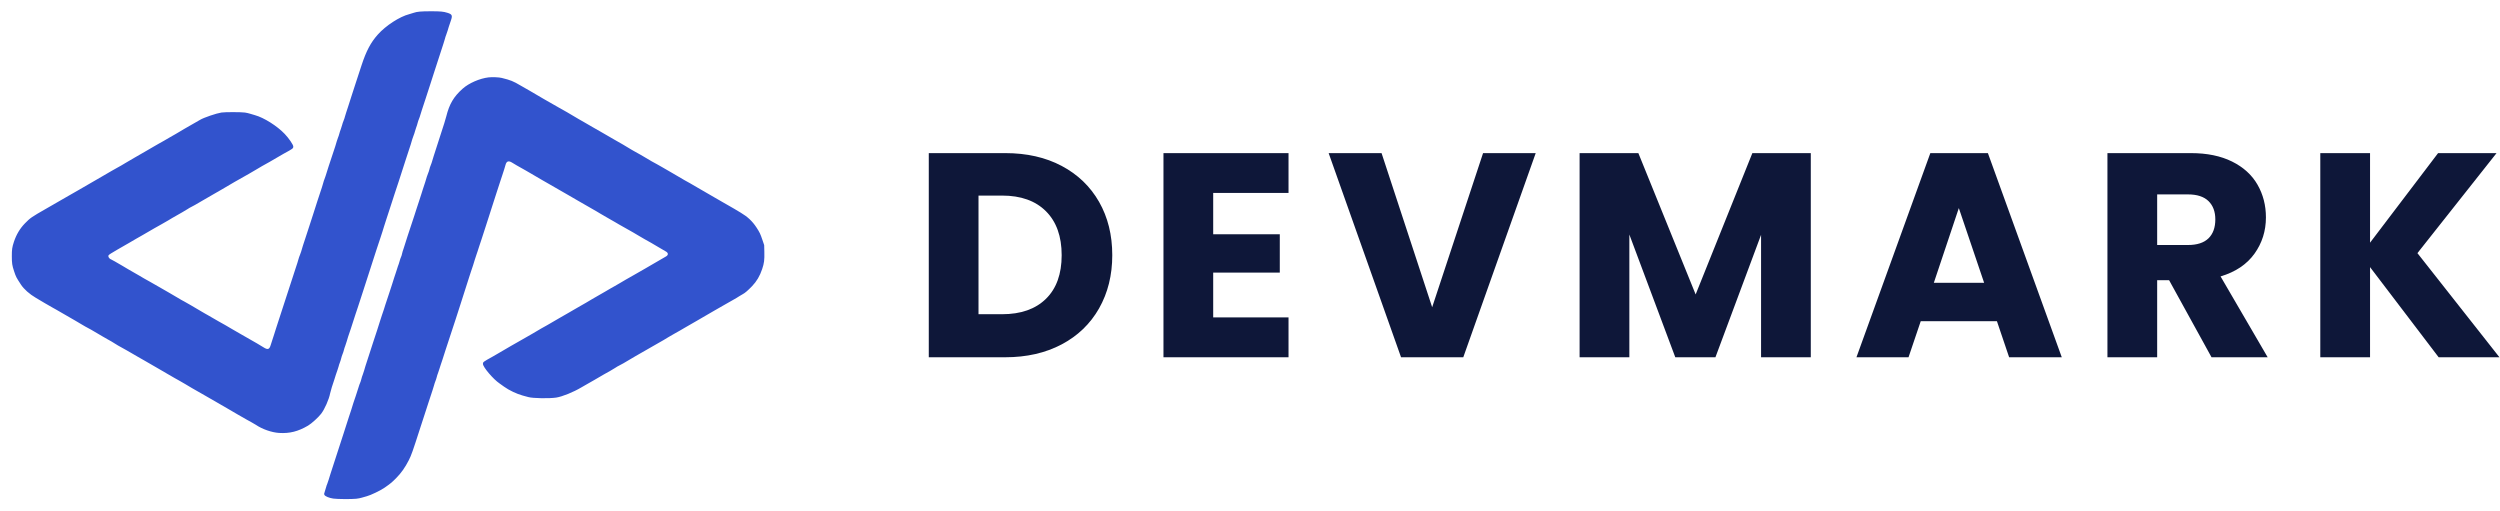
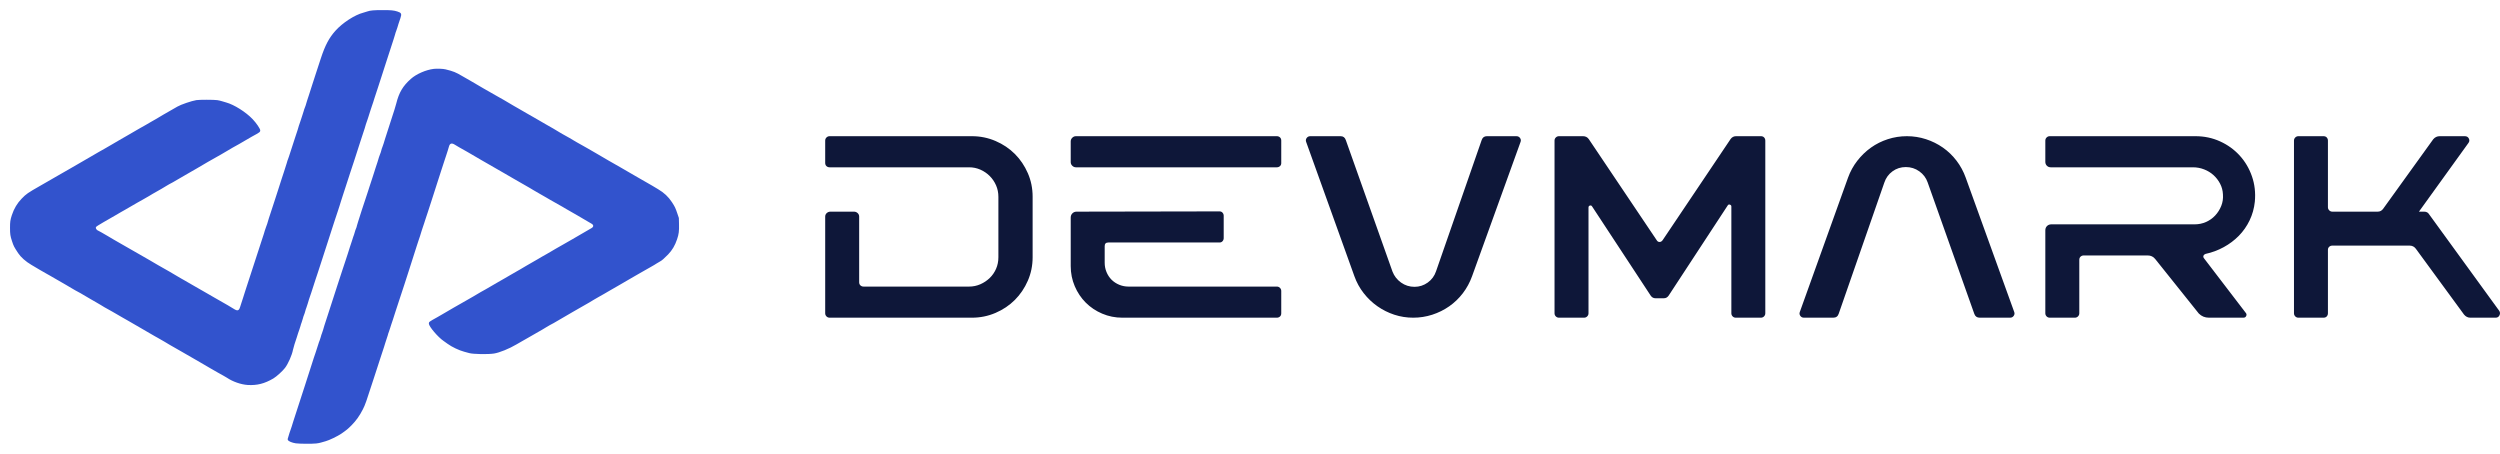
- <svg xmlns="http://www.w3.org/2000/svg" viewBox="0 0 915.59 187.00" width="916" height="187" role="img" aria-label="DEVMARK">
+ <svg xmlns="http://www.w3.org/2000/svg" viewBox="0 0 1030.36 187.00" width="1030" height="187" role="img" aria-label="DEVMARK">
  <path fill="#3253CD" fill-rule="evenodd" transform="translate(0.00 0.00) scale(1)" d="M121.91 182.68C120.40 182.46 118.94 181.86 118.68 181.35C118.50 181.01 118.51 180.92 118.86 179.90C119.06 179.30 119.27 178.62 119.32 178.38C119.37 178.13 119.54 177.63 119.71 177.26C119.87 176.89 120.11 176.18 120.24 175.70C120.37 175.21 120.65 174.31 120.86 173.69C121.07 173.07 121.67 171.24 122.18 169.62C123.63 165.14 125.23 160.20 125.69 158.81C125.91 158.12 126.36 156.72 126.69 155.69C127.01 154.66 127.46 153.28 127.68 152.62C128.07 151.53 128.86 149.04 129.30 147.56C129.41 147.22 129.78 146.12 130.13 145.12C130.48 144.13 130.93 142.73 131.13 142.02C131.34 141.31 131.61 140.52 131.75 140.26C131.88 139.99 132.08 139.37 132.20 138.87C132.31 138.38 132.54 137.66 132.71 137.28C132.87 136.90 133.09 136.23 133.20 135.80C133.30 135.36 133.51 134.62 133.68 134.16C133.84 133.69 134.46 131.79 135.05 129.94C135.65 128.08 136.27 126.14 136.45 125.62C137.37 122.87 138.82 118.43 139.08 117.50C139.25 116.92 139.55 115.99 139.75 115.44C140.22 114.10 140.71 112.63 141.02 111.56C141.16 111.08 141.44 110.24 141.64 109.69C141.84 109.14 142.21 108.04 142.45 107.25C142.70 106.46 143.12 105.17 143.39 104.38C143.66 103.58 144.02 102.46 144.18 101.88C144.34 101.29 144.59 100.53 144.74 100.19C144.89 99.85 145.07 99.29 145.15 98.94C145.22 98.60 145.42 97.97 145.59 97.56C145.77 97.15 146.04 96.32 146.20 95.72C146.36 95.12 146.60 94.41 146.74 94.15C146.87 93.89 147.05 93.32 147.13 92.87C147.22 92.43 147.45 91.67 147.64 91.18C147.83 90.70 148.05 90.02 148.12 89.68C148.20 89.34 148.64 87.94 149.11 86.56C149.58 85.19 150.26 83.13 150.62 82.00C150.98 80.87 151.43 79.49 151.63 78.94C151.82 78.39 152.12 77.46 152.29 76.88C152.46 76.29 152.91 74.91 153.30 73.81C153.68 72.71 154.09 71.47 154.19 71.06C154.30 70.65 154.54 69.86 154.74 69.31C155.16 68.14 156.08 65.23 156.21 64.69C156.25 64.48 156.44 63.97 156.63 63.55C156.82 63.12 157.04 62.45 157.13 62.05C157.21 61.64 157.43 60.95 157.63 60.50C157.82 60.05 158.05 59.41 158.13 59.06C158.21 58.72 158.46 57.90 158.68 57.25C159.06 56.17 160.07 53.03 161.58 48.25C161.89 47.25 162.34 45.88 162.57 45.19C162.80 44.50 163.14 43.36 163.31 42.65C164.45 38.09 166.02 35.43 169.32 32.49C171.59 30.46 175.57 28.73 178.81 28.35C180.13 28.20 182.64 28.30 183.62 28.55C186.90 29.36 187.83 29.74 190.47 31.30C191.21 31.73 192.74 32.61 193.88 33.25C195.01 33.89 196.39 34.69 196.94 35.04C197.49 35.39 198.47 35.96 199.12 36.32C200.63 37.14 204.52 39.37 204.69 39.50C204.81 39.60 207.52 41.13 207.57 41.12C207.59 41.12 210.49 42.83 211.75 43.59C212.20 43.86 213.15 44.41 213.88 44.81C214.60 45.21 216.12 46.09 217.25 46.76C218.38 47.42 219.56 48.09 219.86 48.25C220.16 48.40 221.26 49.03 222.30 49.66C223.34 50.28 224.53 50.97 224.94 51.19C225.95 51.72 230.00 54.09 230.99 54.73C231.43 55.02 231.84 55.25 231.89 55.25C232.00 55.25 237.22 58.26 237.75 58.62C238.07 58.84 238.67 59.18 240.44 60.13C240.99 60.42 241.83 60.90 242.31 61.19C244.27 62.36 245.34 62.98 245.82 63.22C246.09 63.36 247.14 63.97 248.13 64.57C249.12 65.17 250.28 65.84 250.69 66.07C251.72 66.61 253.05 67.37 255.56 68.85C257.91 70.23 258.77 70.73 261.62 72.36C262.69 72.97 264.07 73.77 264.69 74.13C265.31 74.50 266.24 75.02 266.75 75.31C267.27 75.59 268.17 76.11 268.75 76.46C269.34 76.81 270.44 77.47 271.21 77.93C273.72 79.42 275.43 81.02 276.93 83.29C278.14 85.14 278.40 85.69 279.15 87.92L279.79 89.81L279.85 92.26C279.92 95.31 279.78 96.41 279.05 98.59C278.20 101.13 277.04 103.10 275.34 104.86C273.74 106.51 272.73 107.38 271.97 107.76C271.54 107.98 270.93 108.34 270.62 108.56C270.32 108.79 269.11 109.50 267.94 110.15C266.77 110.80 265.31 111.63 264.69 112.00C264.07 112.36 262.69 113.15 261.62 113.76C260.56 114.36 259.32 115.08 258.86 115.36C258.41 115.64 256.81 116.57 255.30 117.43C253.79 118.28 252.31 119.14 252.00 119.33C251.69 119.52 251.04 119.90 250.56 120.16C250.08 120.43 249.35 120.86 248.94 121.11C248.53 121.37 247.57 121.91 246.81 122.31C246.06 122.72 245.13 123.25 244.75 123.50C244.37 123.76 243.53 124.26 242.88 124.63C240.86 125.76 240.10 126.19 239.12 126.78C238.61 127.08 237.20 127.89 236.00 128.57C234.09 129.64 231.68 131.04 228.19 133.12C227.64 133.45 226.93 133.83 226.62 133.96C226.31 134.10 225.70 134.45 225.27 134.75C224.84 135.04 224.06 135.51 223.53 135.80C222.27 136.48 220.08 137.74 217.50 139.26C216.37 139.93 215.20 140.59 214.90 140.74C214.60 140.89 213.67 141.43 212.83 141.93C209.88 143.69 205.81 145.34 203.56 145.68C200.99 146.06 195.00 145.95 193.38 145.49C192.86 145.35 191.93 145.10 191.32 144.93C189.21 144.37 186.24 142.96 184.50 141.69C183.92 141.26 183.16 140.73 182.82 140.49C180.54 138.96 176.75 134.50 176.75 133.35C176.75 132.64 176.79 132.61 180.25 130.69C180.97 130.29 181.90 129.76 182.31 129.50C183.80 128.60 185.84 127.40 187.12 126.69C187.85 126.29 188.89 125.70 189.44 125.37C189.99 125.04 191.20 124.35 192.12 123.84C193.05 123.33 194.35 122.59 195.00 122.19C196.66 121.18 200.00 119.25 200.09 119.25C200.13 119.25 200.58 118.99 201.08 118.68C201.59 118.36 203.22 117.41 204.72 116.56C206.21 115.71 207.78 114.82 208.19 114.57C208.60 114.32 209.61 113.73 210.44 113.26C211.26 112.79 212.30 112.19 212.75 111.93C213.20 111.66 213.98 111.22 214.50 110.93C215.02 110.65 216.06 110.03 216.81 109.56C217.57 109.09 218.69 108.44 219.31 108.12C219.93 107.80 220.97 107.20 221.62 106.79C222.28 106.37 223.09 105.89 223.44 105.72C223.78 105.54 224.53 105.13 225.09 104.79C225.65 104.46 226.46 103.99 226.89 103.75C227.32 103.51 228.26 102.95 228.99 102.51C229.72 102.08 231.16 101.25 232.19 100.69C233.22 100.12 234.95 99.13 236.03 98.49C237.11 97.84 238.46 97.06 239.02 96.75C239.90 96.27 241.86 95.13 243.84 93.95C244.77 93.40 244.70 92.61 243.66 92.08C243.33 91.91 242.16 91.23 241.06 90.56C239.96 89.88 238.72 89.15 238.31 88.94C237.19 88.34 234.76 86.95 233.46 86.16C232.83 85.78 232.06 85.32 231.75 85.15C231.08 84.77 227.76 82.90 226.62 82.25C226.18 82.00 225.53 81.62 225.19 81.41C224.84 81.20 223.63 80.51 222.50 79.87C221.37 79.23 220.16 78.53 219.81 78.31C219.47 78.09 218.79 77.68 218.31 77.41C217.18 76.75 213.57 74.68 211.81 73.68C211.06 73.25 209.28 72.23 207.88 71.40C206.47 70.58 204.78 69.61 204.12 69.24C203.47 68.87 202.12 68.10 201.12 67.51C200.13 66.93 198.89 66.22 198.38 65.94C197.34 65.36 195.76 64.44 194.50 63.67C194.05 63.40 193.10 62.85 192.38 62.44C189.54 60.86 188.23 60.10 187.48 59.62C186.15 58.76 185.37 59.03 185.01 60.45C184.93 60.79 184.72 61.48 184.55 62.00C184.38 62.52 184.05 63.53 183.82 64.25C183.59 64.97 183.31 65.82 183.20 66.12C183.09 66.43 182.43 68.43 181.75 70.56C181.07 72.69 180.34 74.94 180.14 75.56C179.94 76.18 179.50 77.53 179.18 78.56C178.86 79.59 178.21 81.59 177.75 83.00C177.29 84.41 176.61 86.49 176.25 87.62C175.89 88.76 175.47 90.03 175.31 90.45C175.15 90.87 174.93 91.56 174.82 91.98C174.71 92.40 174.51 93.01 174.36 93.34C174.22 93.67 173.95 94.50 173.75 95.19C173.36 96.53 172.94 97.84 172.38 99.44C172.18 99.99 171.89 100.92 171.71 101.50C171.54 102.08 171.29 102.87 171.15 103.25C171.02 103.63 170.79 104.33 170.65 104.81C170.51 105.29 170.29 106.00 170.15 106.38C169.91 107.04 169.39 108.66 168.39 111.88C167.67 114.20 167.45 114.87 166.72 117.06C166.35 118.16 165.55 120.58 164.95 122.44C163.94 125.58 163.60 126.61 163.00 128.38C162.48 129.91 162.22 130.74 161.92 131.75C161.75 132.33 161.47 133.15 161.31 133.56C161.15 133.97 160.92 134.68 160.81 135.12C160.69 135.57 160.47 136.26 160.30 136.66C160.13 137.05 159.91 137.74 159.81 138.19C159.70 138.64 159.49 139.30 159.33 139.66C159.17 140.02 158.95 140.71 158.83 141.19C158.71 141.67 158.45 142.51 158.25 143.06C158.05 143.61 157.41 145.58 156.81 147.44C156.21 149.29 155.54 151.38 155.31 152.06C155.08 152.75 154.40 154.83 153.80 156.69C150.97 165.49 150.52 166.76 149.58 168.62C148.23 171.29 146.76 173.36 144.88 175.25C143.35 176.78 142.88 177.17 140.73 178.67C139.27 179.69 135.61 181.46 134.19 181.82C133.57 181.98 132.72 182.22 132.30 182.36C131.88 182.50 130.99 182.67 130.33 182.74C128.67 182.93 123.34 182.89 121.91 182.68ZM102.06 158.63C99.31 158.45 95.93 157.27 93.53 155.65C93.14 155.38 92.47 154.99 92.06 154.79C91.65 154.58 90.64 154.02 89.81 153.54C88.99 153.07 87.64 152.29 86.81 151.82C85.99 151.35 84.24 150.33 82.94 149.56C81.63 148.79 80.03 147.86 79.38 147.50C78.22 146.86 77.07 146.19 74.88 144.91C72.35 143.44 71.36 142.87 70.12 142.19C69.40 141.79 68.35 141.16 67.79 140.80C67.22 140.43 66.41 139.97 65.99 139.76C65.57 139.55 65.08 139.27 64.90 139.14C64.71 139.02 64.26 138.76 63.89 138.58C63.53 138.40 62.46 137.78 61.52 137.21C60.58 136.64 59.17 135.81 58.38 135.38C57.08 134.66 54.46 133.15 52.81 132.16C52.47 131.95 51.40 131.34 50.44 130.81C49.48 130.27 48.41 129.65 48.06 129.43C47.72 129.21 46.88 128.73 46.19 128.35C43.18 126.69 42.30 126.19 41.58 125.70C41.16 125.41 40.19 124.85 39.44 124.45C38.68 124.04 37.69 123.47 37.23 123.18C36.77 122.88 35.95 122.40 35.41 122.11C34.88 121.82 34.35 121.52 34.25 121.43C34.15 121.35 33.70 121.08 33.25 120.84C31.15 119.71 30.61 119.42 29.62 118.81C29.04 118.46 27.97 117.83 27.25 117.41C22.27 114.56 20.76 113.68 20.37 113.44C20.12 113.28 19.62 113.00 19.24 112.81C18.87 112.62 17.55 111.86 16.31 111.13C15.07 110.39 13.56 109.49 12.94 109.13C10.61 107.77 8.56 105.95 7.47 104.28C5.69 101.55 5.66 101.49 4.94 99.33C4.25 97.26 4.13 96.48 4.13 93.88C4.13 91.38 4.23 90.65 4.89 88.62C5.77 85.95 7.11 83.70 8.96 81.81C10.86 79.86 11.32 79.54 16.62 76.51C17.62 75.94 18.94 75.18 19.56 74.82C20.18 74.46 21.53 73.68 22.56 73.09C23.59 72.50 24.75 71.84 25.12 71.62C25.50 71.40 26.99 70.54 28.44 69.72C29.88 68.90 31.48 67.97 32.00 67.66C33.33 66.85 35.53 65.58 37.56 64.44C38.52 63.89 39.95 63.06 40.74 62.59C41.52 62.12 42.56 61.53 43.05 61.29C43.54 61.04 44.78 60.33 45.81 59.69C46.84 59.06 48.30 58.21 49.04 57.80C49.78 57.40 51.53 56.39 52.93 55.56C54.33 54.74 55.88 53.84 56.37 53.56C56.86 53.29 57.58 52.87 57.97 52.64C58.37 52.41 59.22 51.92 59.88 51.57C60.53 51.21 61.59 50.59 62.23 50.20C62.87 49.81 63.68 49.35 64.04 49.17C64.40 48.99 65.00 48.63 65.38 48.38C65.75 48.12 66.65 47.59 67.38 47.19C69.76 45.86 71.30 44.98 73.12 43.90C74.51 43.07 79.03 41.53 80.94 41.23C82.22 41.03 88.19 41.04 89.56 41.24C90.11 41.32 90.98 41.52 91.50 41.69C92.02 41.85 92.78 42.07 93.19 42.19C96.52 43.11 101.33 46.14 104.14 49.10C105.65 50.68 107.25 53.04 107.25 53.66C107.25 54.39 107.16 54.46 103.75 56.31C102.89 56.78 101.77 57.43 101.25 57.76C100.73 58.09 99.53 58.79 98.56 59.33C97.60 59.86 96.39 60.53 95.88 60.82C95.36 61.10 94.32 61.72 93.56 62.19C92.81 62.66 91.65 63.33 91.00 63.69C89.61 64.45 88.56 65.05 85.75 66.66C83.77 67.81 83.24 68.12 80.88 69.52C80.29 69.87 79.11 70.55 78.25 71.03C77.39 71.52 75.62 72.54 74.31 73.31C71.58 74.92 70.38 75.60 69.73 75.90C69.47 76.01 68.94 76.33 68.54 76.60C67.89 77.03 65.71 78.30 62.94 79.85C62.39 80.16 61.70 80.57 61.41 80.77C61.12 80.97 60.02 81.60 58.97 82.17C57.92 82.74 56.78 83.38 56.44 83.59C55.00 84.46 52.98 85.63 51.75 86.31C51.03 86.71 50.16 87.20 49.81 87.41C49.47 87.62 48.37 88.26 47.38 88.83C39.25 93.50 39.50 93.33 39.50 93.90C39.50 94.31 40.04 94.92 40.54 95.07C40.69 95.12 41.26 95.42 41.81 95.75C42.36 96.07 43.63 96.80 44.62 97.38C45.62 97.95 46.52 98.49 46.62 98.57C46.73 98.66 47.45 99.07 48.22 99.49C48.99 99.91 50.15 100.57 50.78 100.96C52.03 101.72 52.84 102.18 54.88 103.31C55.60 103.71 56.98 104.50 57.94 105.06C58.90 105.63 60.62 106.61 61.75 107.25C62.88 107.89 64.38 108.77 65.06 109.19C65.75 109.62 66.76 110.20 67.31 110.47C67.86 110.75 68.93 111.36 69.69 111.82C71.27 112.79 72.15 113.31 73.56 114.10C74.11 114.40 74.70 114.75 74.88 114.87C75.05 114.99 75.55 115.28 76.00 115.50C76.45 115.73 77.22 116.17 77.71 116.49C78.20 116.80 79.23 117.40 80.00 117.81C81.38 118.56 83.37 119.70 84.81 120.57C85.22 120.82 86.74 121.70 88.19 122.52C89.63 123.35 91.22 124.26 91.72 124.54C92.21 124.83 93.21 125.40 93.94 125.81C94.67 126.22 95.72 126.86 96.28 127.22C97.91 128.27 98.50 128.08 99.00 126.36C99.15 125.85 99.41 125.04 99.58 124.56C99.75 124.08 100.03 123.24 100.19 122.69C100.35 122.14 100.66 121.15 100.88 120.50C101.09 119.85 101.46 118.72 101.69 118.00C102.54 115.28 104.31 109.85 105.15 107.38C105.97 104.91 106.27 104.00 107.19 101.12C107.41 100.40 107.75 99.38 107.93 98.84C108.74 96.40 108.91 95.88 109.14 95.02C109.27 94.52 109.52 93.80 109.69 93.42C109.86 93.04 110.06 92.49 110.13 92.21C110.30 91.51 111.18 88.72 111.69 87.25C112.36 85.30 112.88 83.73 113.08 83.00C113.19 82.62 113.83 80.62 114.52 78.56C115.21 76.50 115.90 74.33 116.06 73.75C116.23 73.17 116.70 71.70 117.13 70.50C117.55 69.30 118.03 67.79 118.19 67.16C118.35 66.53 118.57 65.85 118.68 65.64C118.78 65.44 118.97 64.89 119.11 64.42C119.35 63.55 120.94 58.66 121.68 56.50C122.38 54.46 123.10 52.21 123.19 51.75C123.24 51.51 123.43 50.95 123.62 50.50C123.81 50.05 124.03 49.38 124.12 49.00C124.21 48.62 124.46 47.83 124.69 47.25C124.91 46.67 125.13 45.97 125.18 45.70C125.23 45.43 125.46 44.75 125.69 44.20C125.92 43.64 126.14 42.96 126.19 42.69C126.24 42.41 126.44 41.77 126.63 41.25C126.82 40.73 127.12 39.83 127.29 39.25C127.46 38.67 128.06 36.78 128.63 35.06C129.19 33.34 129.87 31.26 130.13 30.44C130.67 28.72 130.70 28.65 132.26 23.94C134.00 18.64 135.62 15.59 138.22 12.67C141.14 9.38 146.24 6.08 149.75 5.19C150.20 5.08 150.93 4.85 151.38 4.69C152.59 4.26 154.08 4.13 157.65 4.13C161.13 4.12 162.29 4.23 163.76 4.70C165.44 5.23 165.64 5.65 165.03 7.44C164.24 9.76 164.07 10.28 163.82 11.19C163.67 11.74 163.42 12.46 163.27 12.80C163.12 13.14 162.91 13.79 162.81 14.24C162.70 14.69 162.45 15.51 162.25 16.06C161.89 17.06 160.79 20.47 158.86 26.50C158.31 28.25 157.61 30.42 157.31 31.31C157.02 32.21 156.31 34.37 155.75 36.12C155.19 37.88 154.57 39.76 154.37 40.31C154.18 40.86 153.93 41.67 153.81 42.10C153.70 42.54 153.47 43.21 153.30 43.60C153.13 43.99 152.90 44.67 152.80 45.10C152.70 45.54 152.46 46.30 152.26 46.79C152.07 47.28 151.87 47.91 151.82 48.19C151.77 48.46 151.54 49.14 151.32 49.69C151.09 50.24 150.87 50.88 150.82 51.12C150.73 51.57 150.01 53.86 149.38 55.69C149.19 56.24 148.74 57.62 148.38 58.75C148.02 59.88 147.57 61.29 147.37 61.88C147.18 62.46 146.51 64.54 145.88 66.50C145.24 68.46 144.57 70.51 144.37 71.06C144.18 71.61 143.73 72.99 143.38 74.12C143.02 75.26 142.54 76.72 142.32 77.38C142.09 78.03 141.65 79.38 141.34 80.38C141.02 81.37 140.65 82.55 140.50 83.00C140.35 83.45 140.09 84.29 139.92 84.88C139.74 85.46 139.44 86.39 139.25 86.94C138.84 88.10 138.38 89.48 137.88 91.06C137.68 91.68 137.38 92.61 137.21 93.12C137.03 93.64 136.70 94.68 136.46 95.44C136.23 96.19 135.58 98.19 135.03 99.88C134.48 101.56 133.54 104.46 132.95 106.31C132.36 108.17 131.73 110.11 131.55 110.62C131.37 111.14 131.04 112.15 130.81 112.88C130.58 113.60 130.25 114.58 130.08 115.06C129.91 115.54 129.54 116.70 129.25 117.62C128.96 118.55 128.54 119.85 128.32 120.50C127.49 122.88 127.10 124.08 126.82 125.12C126.66 125.71 126.41 126.46 126.27 126.79C126.12 127.12 125.92 127.76 125.81 128.22C125.70 128.68 125.48 129.36 125.31 129.74C125.14 130.12 124.92 130.80 124.82 131.25C124.72 131.70 124.49 132.41 124.32 132.85C124.14 133.28 123.93 133.92 123.86 134.28C123.78 134.64 123.58 135.28 123.41 135.69C123.23 136.10 122.99 136.83 122.85 137.31C122.72 137.79 122.48 138.55 122.32 139.00C121.79 140.45 120.88 143.42 120.75 144.14C120.35 146.29 118.76 149.91 117.47 151.59C116.44 152.94 113.96 155.18 112.66 155.95C109.02 158.09 105.93 158.87 102.06 158.63Z" />
-   <path fill="#0E1739" d="M407.33 93.50Q407.33 104.47 402.49 113.00Q397.64 121.52 388.74 126.21Q379.84 130.90 368.12 130.90H340.10V56.10H368.12Q379.95 56.10 388.79 60.79Q397.64 65.48 402.49 73.95Q407.33 82.42 407.33 93.50ZM388.79 93.50Q388.79 83.16 383.04 77.41Q377.29 71.66 366.95 71.66H358.32V115.13H366.95Q377.29 115.13 383.04 109.48Q388.79 103.84 388.79 93.50ZM444.31 70.70V85.83H468.71V99.89H444.31V116.30H471.91V130.90H426.09V56.10H471.91V70.70ZM562.48 56.10 535.94 130.90H513.14L486.61 56.10H506.00L524.54 112.57L543.19 56.10ZM663.27 56.10V130.90H645.05V86.04L628.33 130.90H613.62L596.79 85.93V130.90H578.56V56.10H600.09L621.08 107.88L641.86 56.10ZM731.47 117.69H703.55L699.08 130.90H680.00L707.07 56.10H728.16L755.23 130.90H735.94ZM726.78 103.62 717.51 76.24 708.35 103.62ZM810.10 130.90 794.55 102.66H790.18V130.90H771.96V56.10H802.54Q811.38 56.10 817.62 59.19Q823.85 62.28 826.94 67.66Q830.03 73.04 830.03 79.65Q830.03 87.11 825.82 92.97Q821.61 98.83 813.41 101.28L830.67 130.90ZM790.18 89.77H801.47Q806.48 89.77 808.99 87.32Q811.49 84.87 811.49 80.39Q811.49 76.13 808.99 73.68Q806.48 71.23 801.47 71.23H790.18ZM893.32 130.90 868.18 97.87V130.90H849.95V56.10H868.18V88.92L893.11 56.10H914.53L885.54 92.75L915.59 130.90Z" />
+   <path fill="#0E1739" d="M400.58 56.10Q405.71 56.10 410.31 58.08Q414.90 60.05 418.27 63.42Q421.63 66.79 423.61 71.33Q425.59 75.87 425.59 81.00V106.00Q425.59 111.13 423.61 115.67Q421.63 120.21 418.27 123.58Q414.90 126.95 410.31 128.92Q405.71 130.90 400.58 130.90H341.92Q341.17 130.90 340.63 130.37Q340.10 129.83 340.10 129.08V89.23Q340.10 88.37 340.74 87.78Q341.38 87.20 342.24 87.20H351.96Q352.82 87.20 353.46 87.78Q354.10 88.37 354.10 89.23V116.26Q354.10 117.12 354.63 117.60Q355.17 118.08 355.91 118.08H399.41Q401.86 118.08 404.05 117.12Q406.24 116.15 407.90 114.55Q409.56 112.95 410.52 110.76Q411.48 108.57 411.48 106.00V81.10Q411.48 78.54 410.52 76.35Q409.56 74.16 407.90 72.50Q406.24 70.85 404.05 69.88Q401.86 68.92 399.41 68.92H341.92Q341.17 68.92 340.63 68.44Q340.10 67.96 340.10 67.11V57.92Q340.10 57.17 340.63 56.63Q341.17 56.10 341.92 56.10ZM526.25 118.08Q526.99 118.08 527.53 118.61Q528.06 119.15 528.06 119.89V129.08Q528.06 129.94 527.53 130.42Q526.99 130.90 526.25 130.90H462.56Q458.18 130.90 454.28 129.24Q450.38 127.59 447.49 124.70Q444.61 121.82 442.95 117.92Q441.29 114.02 441.29 109.64V89.65Q441.29 88.58 441.99 87.89Q442.68 87.20 443.75 87.20L502.63 87.09Q503.38 87.09 503.86 87.62Q504.34 88.16 504.34 88.91V98.09Q504.34 98.84 503.86 99.38Q503.38 99.91 502.63 99.91H456.79Q455.29 99.91 455.29 101.41V108.25Q455.29 110.28 456.04 112.09Q456.79 113.91 458.12 115.25Q459.46 116.58 461.28 117.33Q463.09 118.08 465.12 118.08ZM526.25 56.10Q526.99 56.10 527.53 56.58Q528.06 57.06 528.06 57.92V67.21Q528.06 67.96 527.53 68.44Q526.99 68.92 526.25 68.92H443.43Q442.58 68.92 441.93 68.28Q441.29 67.64 441.29 66.79V58.24Q441.29 57.38 441.93 56.74Q442.58 56.10 443.43 56.10ZM624.98 56.10Q625.94 56.10 626.48 56.85Q627.01 57.60 626.69 58.45L606.71 113.80Q605.32 117.65 602.92 120.80Q600.51 123.95 597.31 126.20Q594.10 128.44 590.31 129.67Q586.51 130.90 582.45 130.90Q578.39 130.90 574.65 129.67Q570.91 128.44 567.71 126.20Q564.50 123.95 562.04 120.80Q559.58 117.65 558.20 113.80L538.32 58.45Q538.00 57.60 538.53 56.85Q539.07 56.10 540.03 56.10H552.53Q554.13 56.10 554.67 57.70L573.90 111.88Q574.97 114.66 577.43 116.42Q579.89 118.18 582.99 118.18Q585.98 118.18 588.44 116.42Q590.89 114.66 591.86 111.77L610.66 57.70Q611.20 56.10 612.80 56.10ZM725.75 56.10Q726.60 56.10 727.08 56.63Q727.56 57.17 727.56 57.92V129.08Q727.56 129.83 727.03 130.37Q726.50 130.90 725.75 130.90H715.38Q714.63 130.90 714.10 130.37Q713.57 129.83 713.57 129.08V85.06Q713.57 84.52 712.98 84.31Q712.39 84.10 712.07 84.63L687.71 121.82Q686.96 122.89 685.78 122.89H682.26Q681.08 122.89 680.33 121.82L656.18 85.06Q655.86 84.52 655.28 84.68Q654.69 84.84 654.69 85.49V129.08Q654.69 129.83 654.15 130.37Q653.62 130.90 652.87 130.90H642.51Q641.76 130.90 641.22 130.37Q640.69 129.83 640.69 129.08V57.92Q640.69 57.17 641.22 56.63Q641.76 56.10 642.51 56.10H652.44Q653.94 56.10 654.79 57.28L682.79 98.95Q683.22 99.70 683.97 99.70Q684.71 99.70 685.25 98.95L713.25 57.28Q714.10 56.10 715.49 56.10ZM830.15 128.55Q830.47 129.40 829.93 130.15Q829.40 130.90 828.44 130.90H815.93Q814.23 130.90 813.69 129.30L794.46 75.12Q793.49 72.34 791.04 70.58Q788.58 68.82 785.48 68.82Q782.38 68.82 779.98 70.58Q777.57 72.34 776.61 75.23L757.80 129.30Q757.27 130.90 755.56 130.90H743.49Q742.52 130.90 741.99 130.15Q741.46 129.40 741.78 128.55L761.65 73.20Q763.04 69.35 765.50 66.20Q767.96 63.05 771.11 60.80Q774.26 58.56 778.05 57.33Q781.85 56.10 785.91 56.10Q789.97 56.10 793.76 57.33Q797.56 58.56 800.76 60.80Q803.97 63.05 806.37 66.20Q808.78 69.35 810.16 73.20ZM909.01 104.61Q908.37 104.83 908.15 105.36Q907.94 105.90 908.37 106.43L925.46 128.76Q926.10 129.40 925.78 130.15Q925.46 130.90 924.61 130.90H910.40Q907.94 130.90 906.23 129.19L888.28 106.75Q887.10 105.25 885.18 105.25H858.78Q858.04 105.25 857.50 105.74Q856.97 106.22 856.97 107.07V129.08Q856.97 129.83 856.43 130.37Q855.90 130.90 855.15 130.90H844.79Q844.04 130.90 843.50 130.37Q842.97 129.83 842.97 129.08V94.89Q842.97 93.82 843.66 93.13Q844.36 92.43 845.43 92.43H904.52Q906.98 92.43 909.17 91.47Q911.36 90.51 912.96 88.80Q914.56 87.09 915.47 84.84Q916.38 82.60 916.17 80.04Q916.06 77.69 914.99 75.65Q913.92 73.62 912.27 72.13Q910.61 70.63 908.42 69.78Q906.23 68.92 903.77 68.92H845.21Q844.25 68.92 843.61 68.28Q842.97 67.64 842.97 66.68V57.92Q842.97 57.17 843.50 56.63Q844.04 56.10 844.79 56.10H904.84Q910.29 56.10 914.99 58.24Q919.69 60.37 923.06 64.06Q926.43 67.75 928.13 72.66Q929.84 77.58 929.31 83.13Q928.88 87.20 927.17 90.78Q925.46 94.35 922.74 97.13Q920.01 99.91 916.49 101.83Q912.96 103.76 909.01 104.61ZM1030.08 128.12Q1030.61 128.98 1030.13 129.94Q1029.65 130.90 1028.58 130.90H1018.11Q1016.61 130.90 1015.54 129.62L995.67 102.48Q994.71 101.19 993.10 101.19H961.26Q960.51 101.19 959.98 101.67Q959.44 102.16 959.44 102.90V129.08Q959.44 129.83 958.96 130.37Q958.48 130.90 957.63 130.90H947.26Q946.51 130.90 945.98 130.37Q945.45 129.83 945.45 129.08V57.92Q945.45 57.17 945.98 56.63Q946.51 56.10 947.26 56.10H957.63Q958.48 56.10 958.96 56.63Q959.44 57.17 959.44 57.92V85.38Q959.44 86.13 959.98 86.66Q960.51 87.20 961.26 87.20H979.96Q981.35 87.20 982.20 86.02L1002.83 57.38Q1003.90 56.10 1005.50 56.10H1015.86Q1017.04 56.10 1017.52 57.06Q1018.00 58.02 1017.36 58.88L996.95 87.20H999.09Q1000.48 87.20 1001.12 88.26Z" />
</svg>
